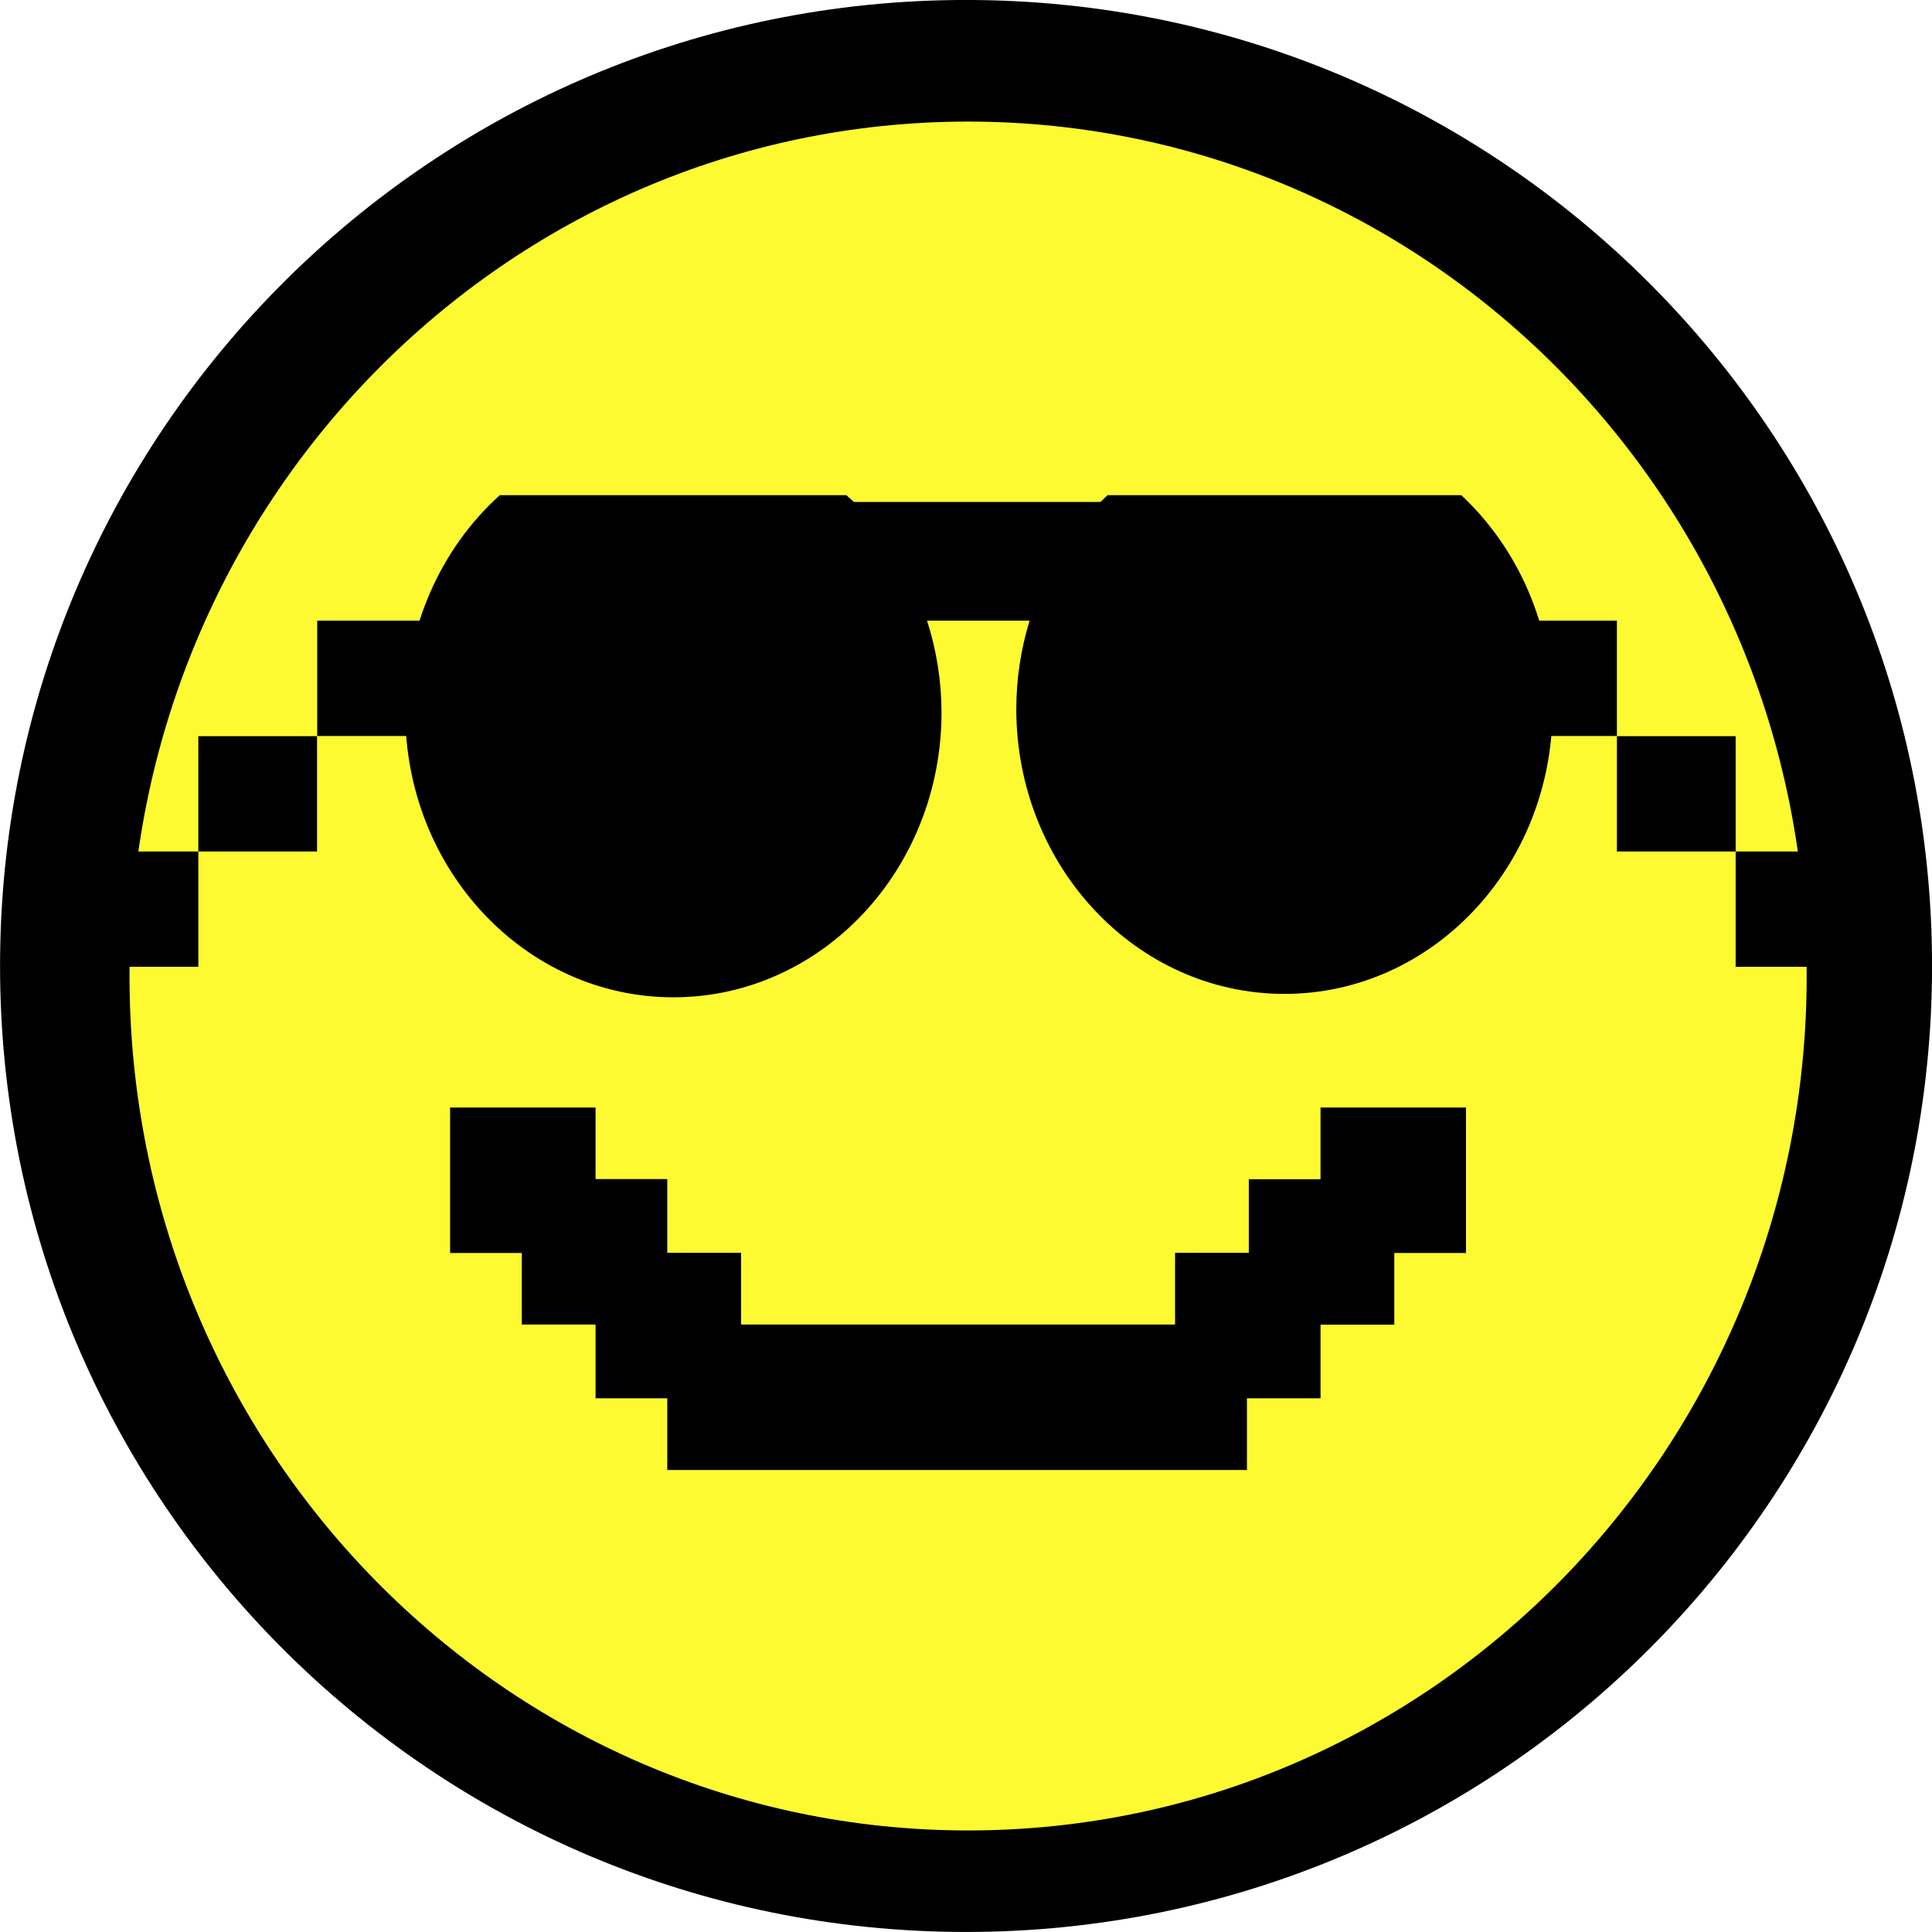
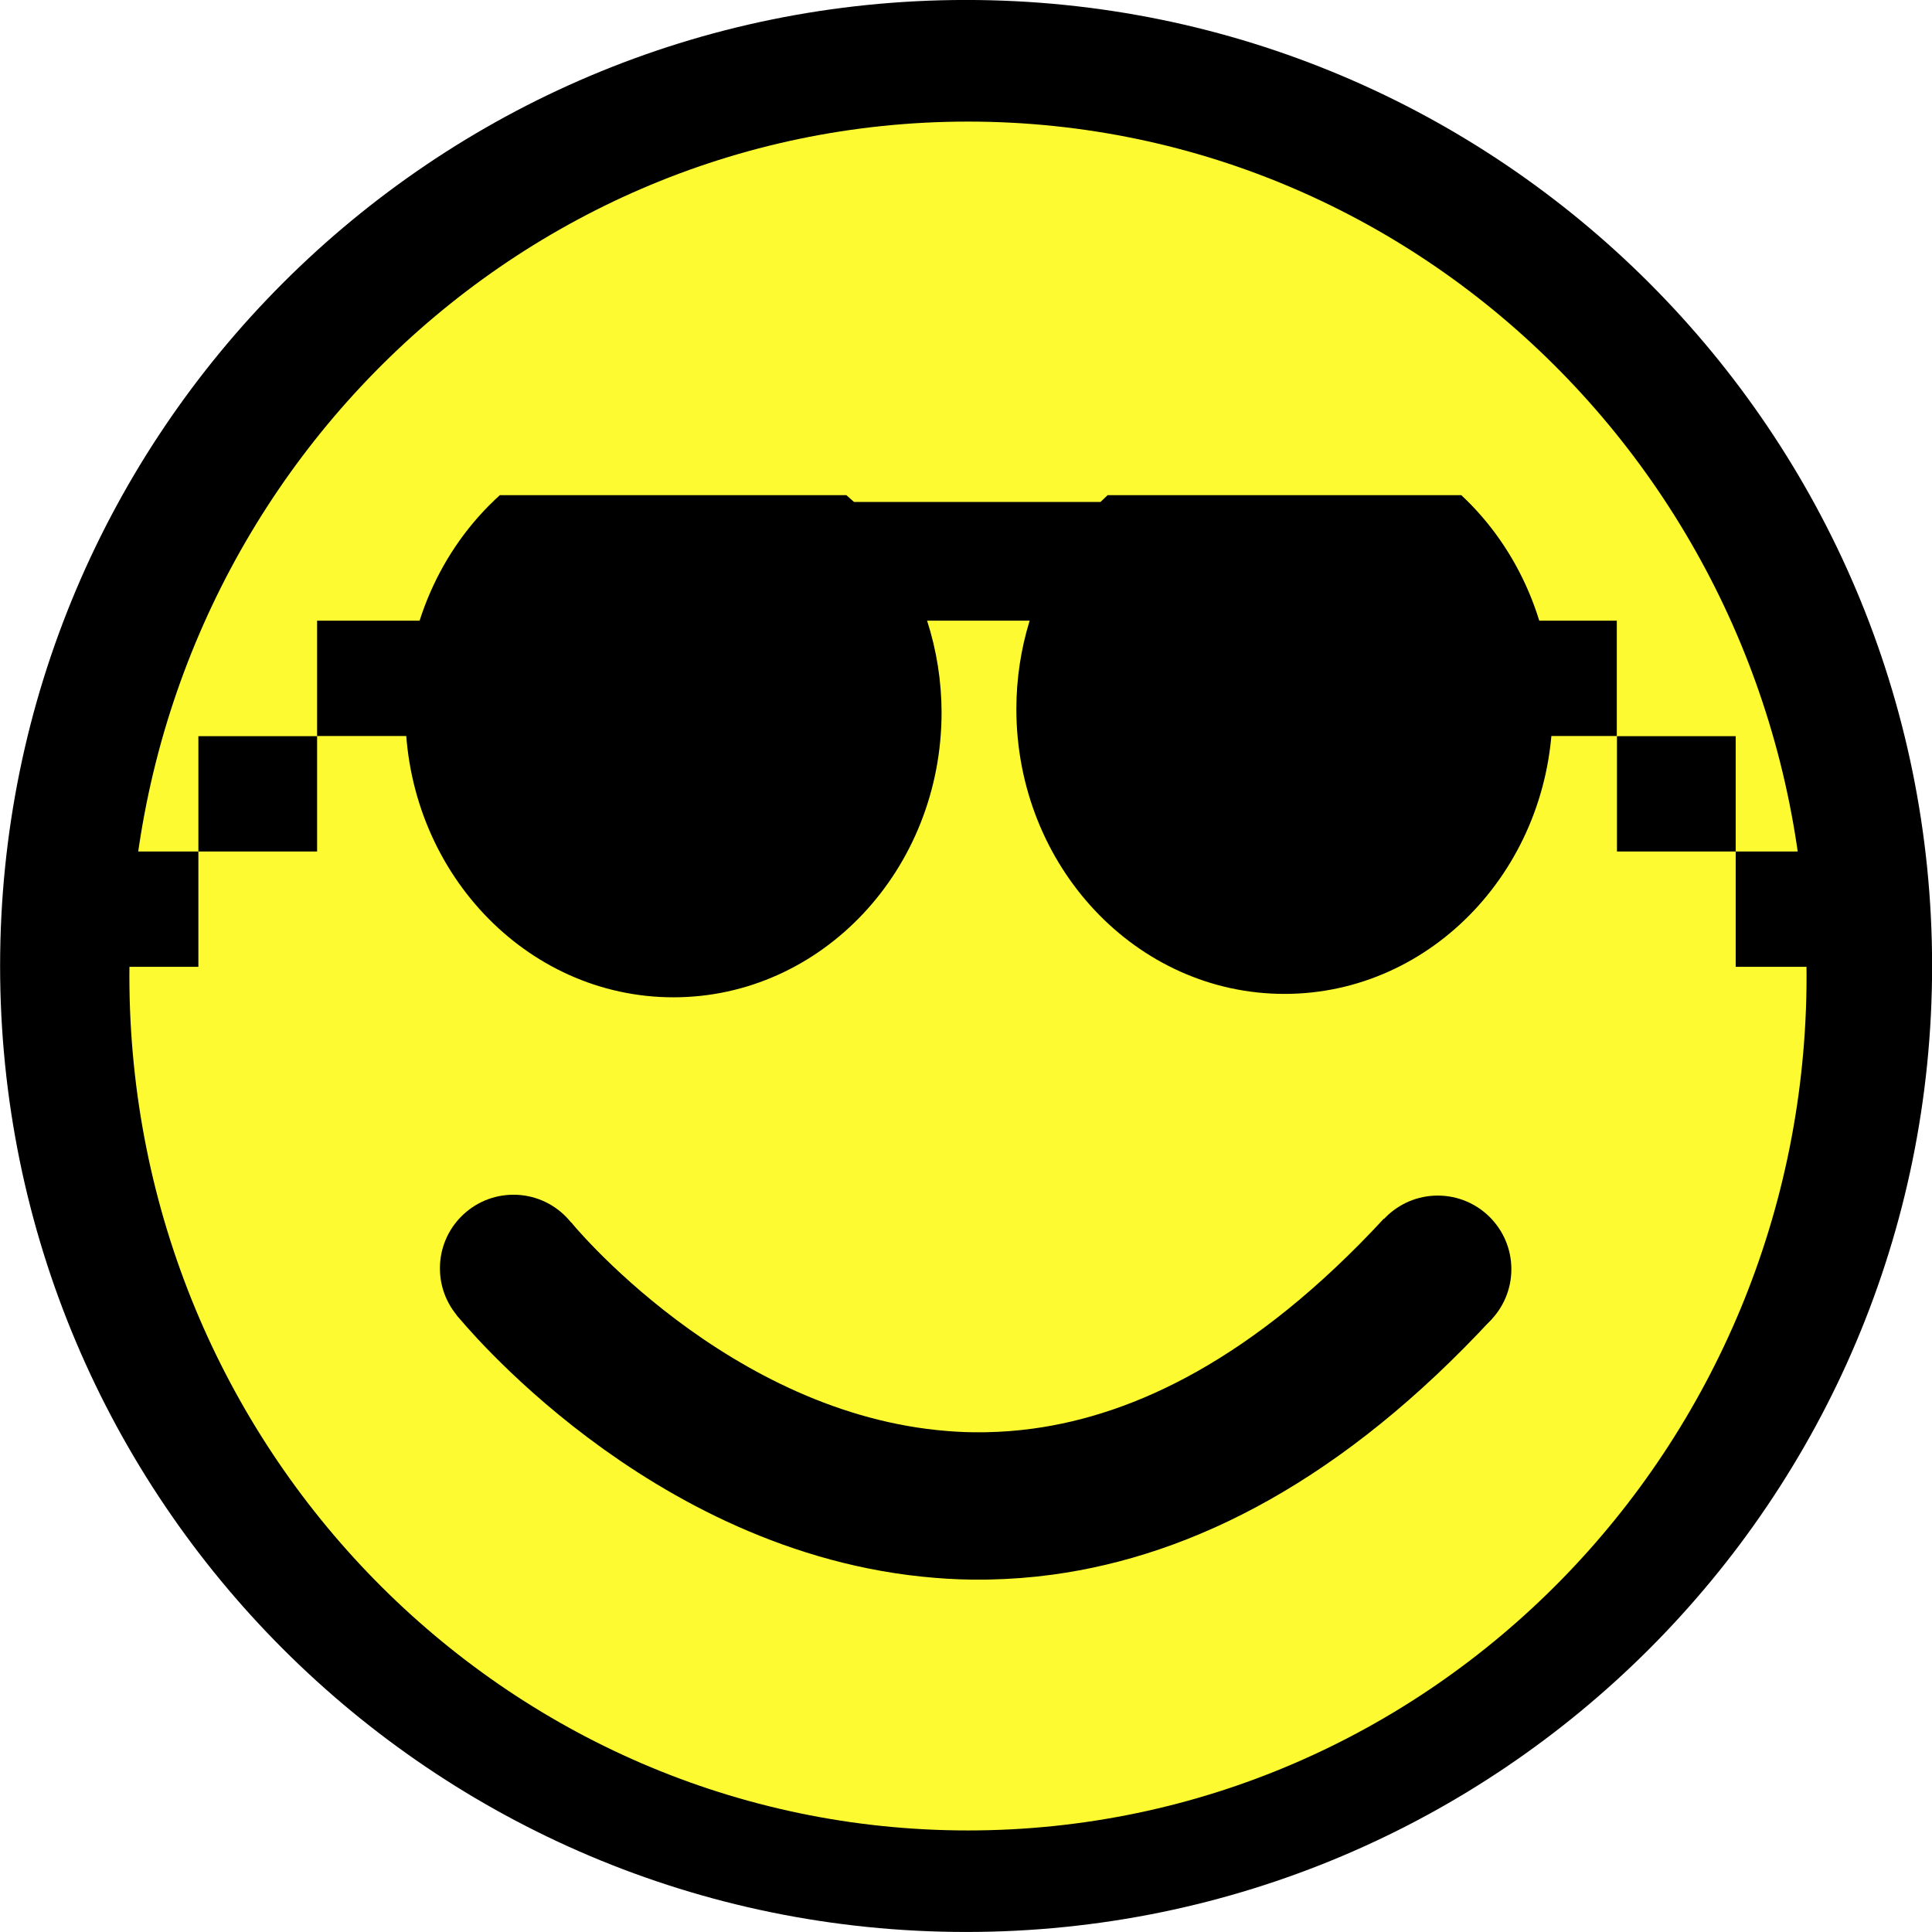
<svg xmlns="http://www.w3.org/2000/svg" width="11.342mm" height="11.342mm" viewBox="0 0 11.342 11.342" version="1.1" id="svg8">
  <defs id="defs2" />
-   <g id="layer2" style="display:inline" transform="translate(-204.8247,-157.3492)">
-     <circle style="display:inline;opacity:1;fill:#000000;fill-opacity:1;stroke:none;stroke-width:0;stroke-miterlimit:4;stroke-dasharray:none;stroke-opacity:1" id="path1472-19" cx="210.496" cy="163.02" r="5.671" />
-     <ellipse style="display:inline;opacity:1;fill:#fdfa32;fill-opacity:1;stroke:none;stroke-width:0;stroke-miterlimit:4;stroke-dasharray:none;stroke-opacity:1" id="path1472-4-0" cx="210.508" cy="163.079" rx="4.923" ry="5.016" />
-     <rect style="display:inline;opacity:1;fill:#000000;fill-opacity:1;stroke:none;stroke-width:0;stroke-miterlimit:4;stroke-dasharray:none;stroke-opacity:1" id="rect1554-8" width="3.403" height="0.854" x="208.742" y="165.125" />
-     <rect style="display:inline;opacity:1;fill:#000000;fill-opacity:1;stroke:none;stroke-width:0;stroke-miterlimit:4;stroke-dasharray:none;stroke-opacity:1" id="rect1584-61" width="0.854" height="0.854" x="207.467" y="163.851" />
-     <rect style="display:inline;opacity:1;fill:#000000;fill-opacity:1;stroke:none;stroke-width:0;stroke-miterlimit:4;stroke-dasharray:none;stroke-opacity:1" id="rect1584-5-8" width="0.854" height="0.854" x="208.321" y="164.704" />
-     <rect style="display:inline;opacity:1;fill:#000000;fill-opacity:1;stroke:none;stroke-width:0;stroke-miterlimit:4;stroke-dasharray:none;stroke-opacity:1" id="rect1584-6-4" width="0.854" height="0.854" x="207.888" y="164.271" />
-     <rect style="display:inline;opacity:1;fill:#000000;fill-opacity:1;stroke:none;stroke-width:0;stroke-miterlimit:4;stroke-dasharray:none;stroke-opacity:1" id="rect1584-9-2" width="0.854" height="0.854" x="-213.431" y="163.851" transform="scale(-1,1)" />
-     <rect style="display:inline;opacity:1;fill:#000000;fill-opacity:1;stroke:none;stroke-width:0;stroke-miterlimit:4;stroke-dasharray:none;stroke-opacity:1" id="rect1584-5-7-1" width="0.854" height="0.854" x="-212.577" y="164.704" transform="scale(-1,1)" />
-     <rect style="display:inline;opacity:1;fill:#000000;fill-opacity:1;stroke:none;stroke-width:0;stroke-miterlimit:4;stroke-dasharray:none;stroke-opacity:1" id="rect1584-6-8-5" width="0.854" height="0.854" x="-213.01" y="164.272" transform="scale(-1,1)" />
-     <path style="display:inline;opacity:1;fill:#000000;fill-opacity:1;stroke:none;stroke-width:0;stroke-miterlimit:4;stroke-dasharray:none;stroke-opacity:1" d="m 207.759,160.256 a 1.574,1.673 0 0 0 -0.555,1.275 1.574,1.673 0 0 0 1.574,1.673 1.574,1.673 0 0 0 1.574,-1.673 1.574,1.673 0 0 0 -0.085,-0.538 h 0.602 a 1.574,1.673 0 0 0 -0.078,0.518 1.574,1.673 0 0 0 1.574,1.673 1.574,1.673 0 0 0 1.574,-1.673 1.574,1.673 0 0 0 -0.536,-1.255 h -2.076 a 1.574,1.673 0 0 0 -0.042,0.04 h -1.447 a 1.574,1.673 0 0 0 -0.045,-0.04 z" id="path1737-3-9" />
-     <rect style="display:inline;opacity:1;fill:#000000;fill-opacity:1;stroke:none;stroke-width:0;stroke-miterlimit:4;stroke-dasharray:none;stroke-opacity:1" id="rect1763-3-1" width="0.697" height="0.677" x="205.989" y="161.671" />
-     <rect style="display:inline;opacity:1;fill:#000000;fill-opacity:1;stroke:none;stroke-width:0;stroke-miterlimit:4;stroke-dasharray:none;stroke-opacity:1" id="rect1763-9-2-2" width="0.697" height="0.677" x="206.687" y="160.993" />
-     <rect style="display:inline;opacity:1;fill:#000000;fill-opacity:1;stroke:none;stroke-width:0;stroke-miterlimit:4;stroke-dasharray:none;stroke-opacity:1" id="rect1763-93-0-2" width="0.697" height="0.677" x="205.292" y="162.348" />
-     <rect style="display:inline;opacity:1;fill:#000000;fill-opacity:1;stroke:none;stroke-width:0;stroke-miterlimit:4;stroke-dasharray:none;stroke-opacity:1" id="rect1763-5-9-1" width="0.697" height="0.677" x="-215.014" y="161.671" transform="scale(-1,1)" />
-     <rect style="display:inline;opacity:1;fill:#000000;fill-opacity:1;stroke:none;stroke-width:0;stroke-miterlimit:4;stroke-dasharray:none;stroke-opacity:1" id="rect1763-9-0-0-0" width="0.697" height="0.677" x="-214.317" y="160.993" transform="scale(-1,1)" />
-     <rect style="display:inline;opacity:1;fill:#000000;fill-opacity:1;stroke:none;stroke-width:0;stroke-miterlimit:4;stroke-dasharray:none;stroke-opacity:1" id="rect1763-93-3-9-0" width="0.697" height="0.677" x="-215.711" y="162.348" transform="scale(-1,1)" />
+   <g id="layer2" style="display:inline" transform="translate(109.5116,-111.8522)">
+     <circle style="display:inline;opacity:1;fill:#000000;fill-opacity:1;stroke:none;stroke-width:0;stroke-miterlimit:4;stroke-dasharray:none;stroke-opacity:1" id="path1472-19-5" cx="-103.84" cy="117.523" r="5.671" />
+     <ellipse style="display:inline;opacity:1;fill:#fdfa32;fill-opacity:1;stroke:none;stroke-width:0;stroke-miterlimit:4;stroke-dasharray:none;stroke-opacity:1" id="path1472-4-0-9" cx="-103.829" cy="117.582" rx="4.923" ry="5.016" />
+     <path style="display:inline;opacity:1;fill:#000000;fill-opacity:1;stroke:none;stroke-width:0;stroke-miterlimit:4;stroke-dasharray:none;stroke-opacity:1" d="m -106.577,114.759 a 1.574,1.673 0 0 0 -0.555,1.275 1.574,1.673 0 0 0 1.574,1.673 1.574,1.673 0 0 0 1.574,-1.673 1.574,1.673 0 0 0 -0.085,-0.538 h 0.602 a 1.574,1.673 0 0 0 -0.078,0.518 1.574,1.673 0 0 0 1.574,1.673 1.574,1.673 0 0 0 1.574,-1.673 1.574,1.673 0 0 0 -0.536,-1.255 h -2.076 a 1.574,1.673 0 0 0 -0.042,0.04 h -1.447 a 1.574,1.673 0 0 0 -0.045,-0.04 z" id="path1737-3-9-5" />
+     <rect style="display:inline;opacity:1;fill:#000000;fill-opacity:1;stroke:none;stroke-width:0;stroke-miterlimit:4;stroke-dasharray:none;stroke-opacity:1" id="rect1763-3-1-1" width="0.697" height="0.677" x="-108.347" y="116.174" />
+     <rect style="display:inline;opacity:1;fill:#000000;fill-opacity:1;stroke:none;stroke-width:0;stroke-miterlimit:4;stroke-dasharray:none;stroke-opacity:1" id="rect1763-9-2-2-5" width="0.697" height="0.677" x="-107.65" y="115.496" />
+     <rect style="display:inline;opacity:1;fill:#000000;fill-opacity:1;stroke:none;stroke-width:0;stroke-miterlimit:4;stroke-dasharray:none;stroke-opacity:1" id="rect1763-93-0-2-4" width="0.697" height="0.677" x="-109.044" y="116.851" />
+     <rect style="display:inline;opacity:1;fill:#000000;fill-opacity:1;stroke:none;stroke-width:0;stroke-miterlimit:4;stroke-dasharray:none;stroke-opacity:1" id="rect1763-5-9-1-8" width="0.697" height="0.677" x="99.322" y="116.174" transform="scale(-1,1)" />
+     <rect style="display:inline;opacity:1;fill:#000000;fill-opacity:1;stroke:none;stroke-width:0;stroke-miterlimit:4;stroke-dasharray:none;stroke-opacity:1" id="rect1763-9-0-0-0-8" width="0.697" height="0.677" x="100.02" y="115.496" transform="scale(-1,1)" />
+     <rect style="display:inline;opacity:1;fill:#000000;fill-opacity:1;stroke:none;stroke-width:0;stroke-miterlimit:4;stroke-dasharray:none;stroke-opacity:1" id="rect1763-93-3-9-0-5" width="0.697" height="0.677" x="98.625" y="116.851" transform="scale(-1,1)" />
+     <path style="display:inline;fill:none;stroke:#000000;stroke-width:0.865;stroke-linecap:butt;stroke-linejoin:miter;stroke-miterlimit:4;stroke-dasharray:none;stroke-opacity:1" d="m -106.495,119.3 c 0,0 1.02,1.265 2.507,1.384 0.082,0.007 0.165,0.01 0.249,0.009 2.1e-4,0 4.2e-4,0 6.3e-4,-10e-6 0.008,-8e-5 0.017,-2e-4 0.025,-3.7e-4 0.106,-0.002 0.214,-0.01 0.324,-0.025 0.711,-0.097 1.5,-0.482 2.319,-1.367" id="path928-3-8" />
+     <circle style="display:inline;opacity:1;fill:#000000;fill-opacity:1;stroke:none;stroke-width:0.847;stroke-miterlimit:4;stroke-dasharray:none;stroke-opacity:1" id="path933-8-5-8" cx="-106.497" cy="119.298" r="0.432" />
+     <circle style="display:inline;opacity:1;fill:#000000;fill-opacity:1;stroke:none;stroke-width:0.847;stroke-miterlimit:4;stroke-dasharray:none;stroke-opacity:1" id="path933-0-4-9" cx="-101.071" cy="119.303" r="0.432" />
  </g>
</svg>
